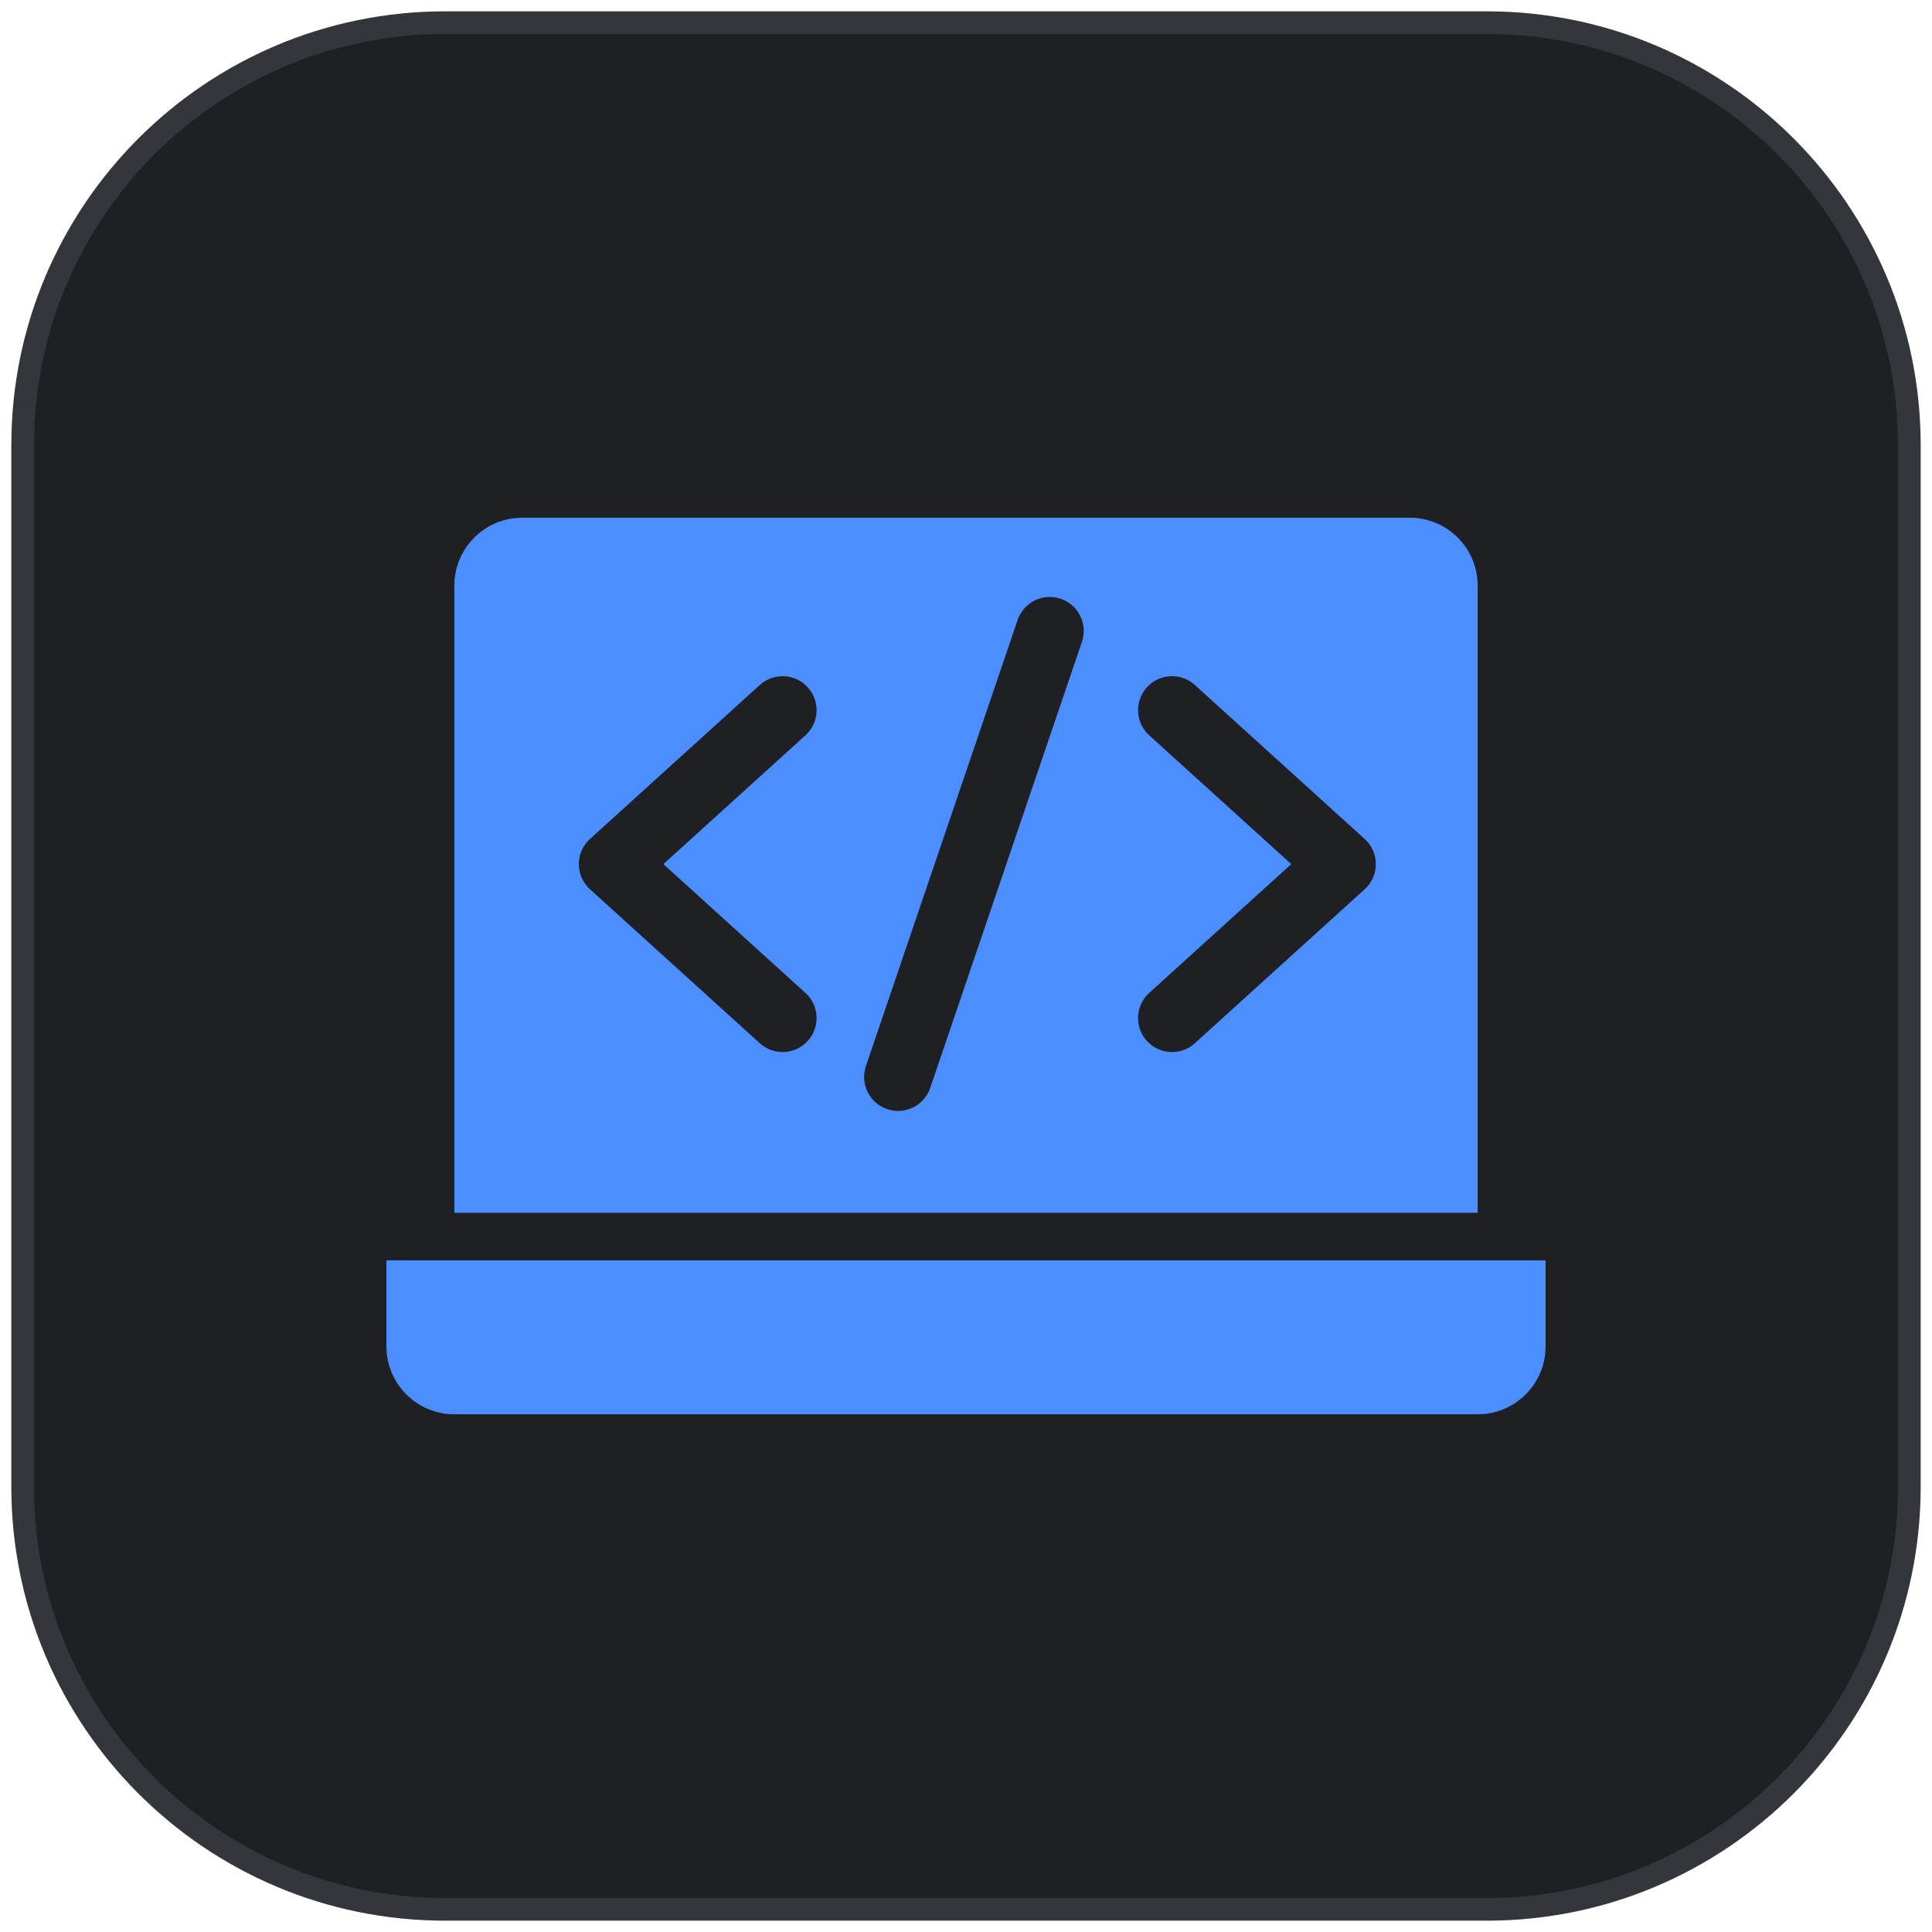
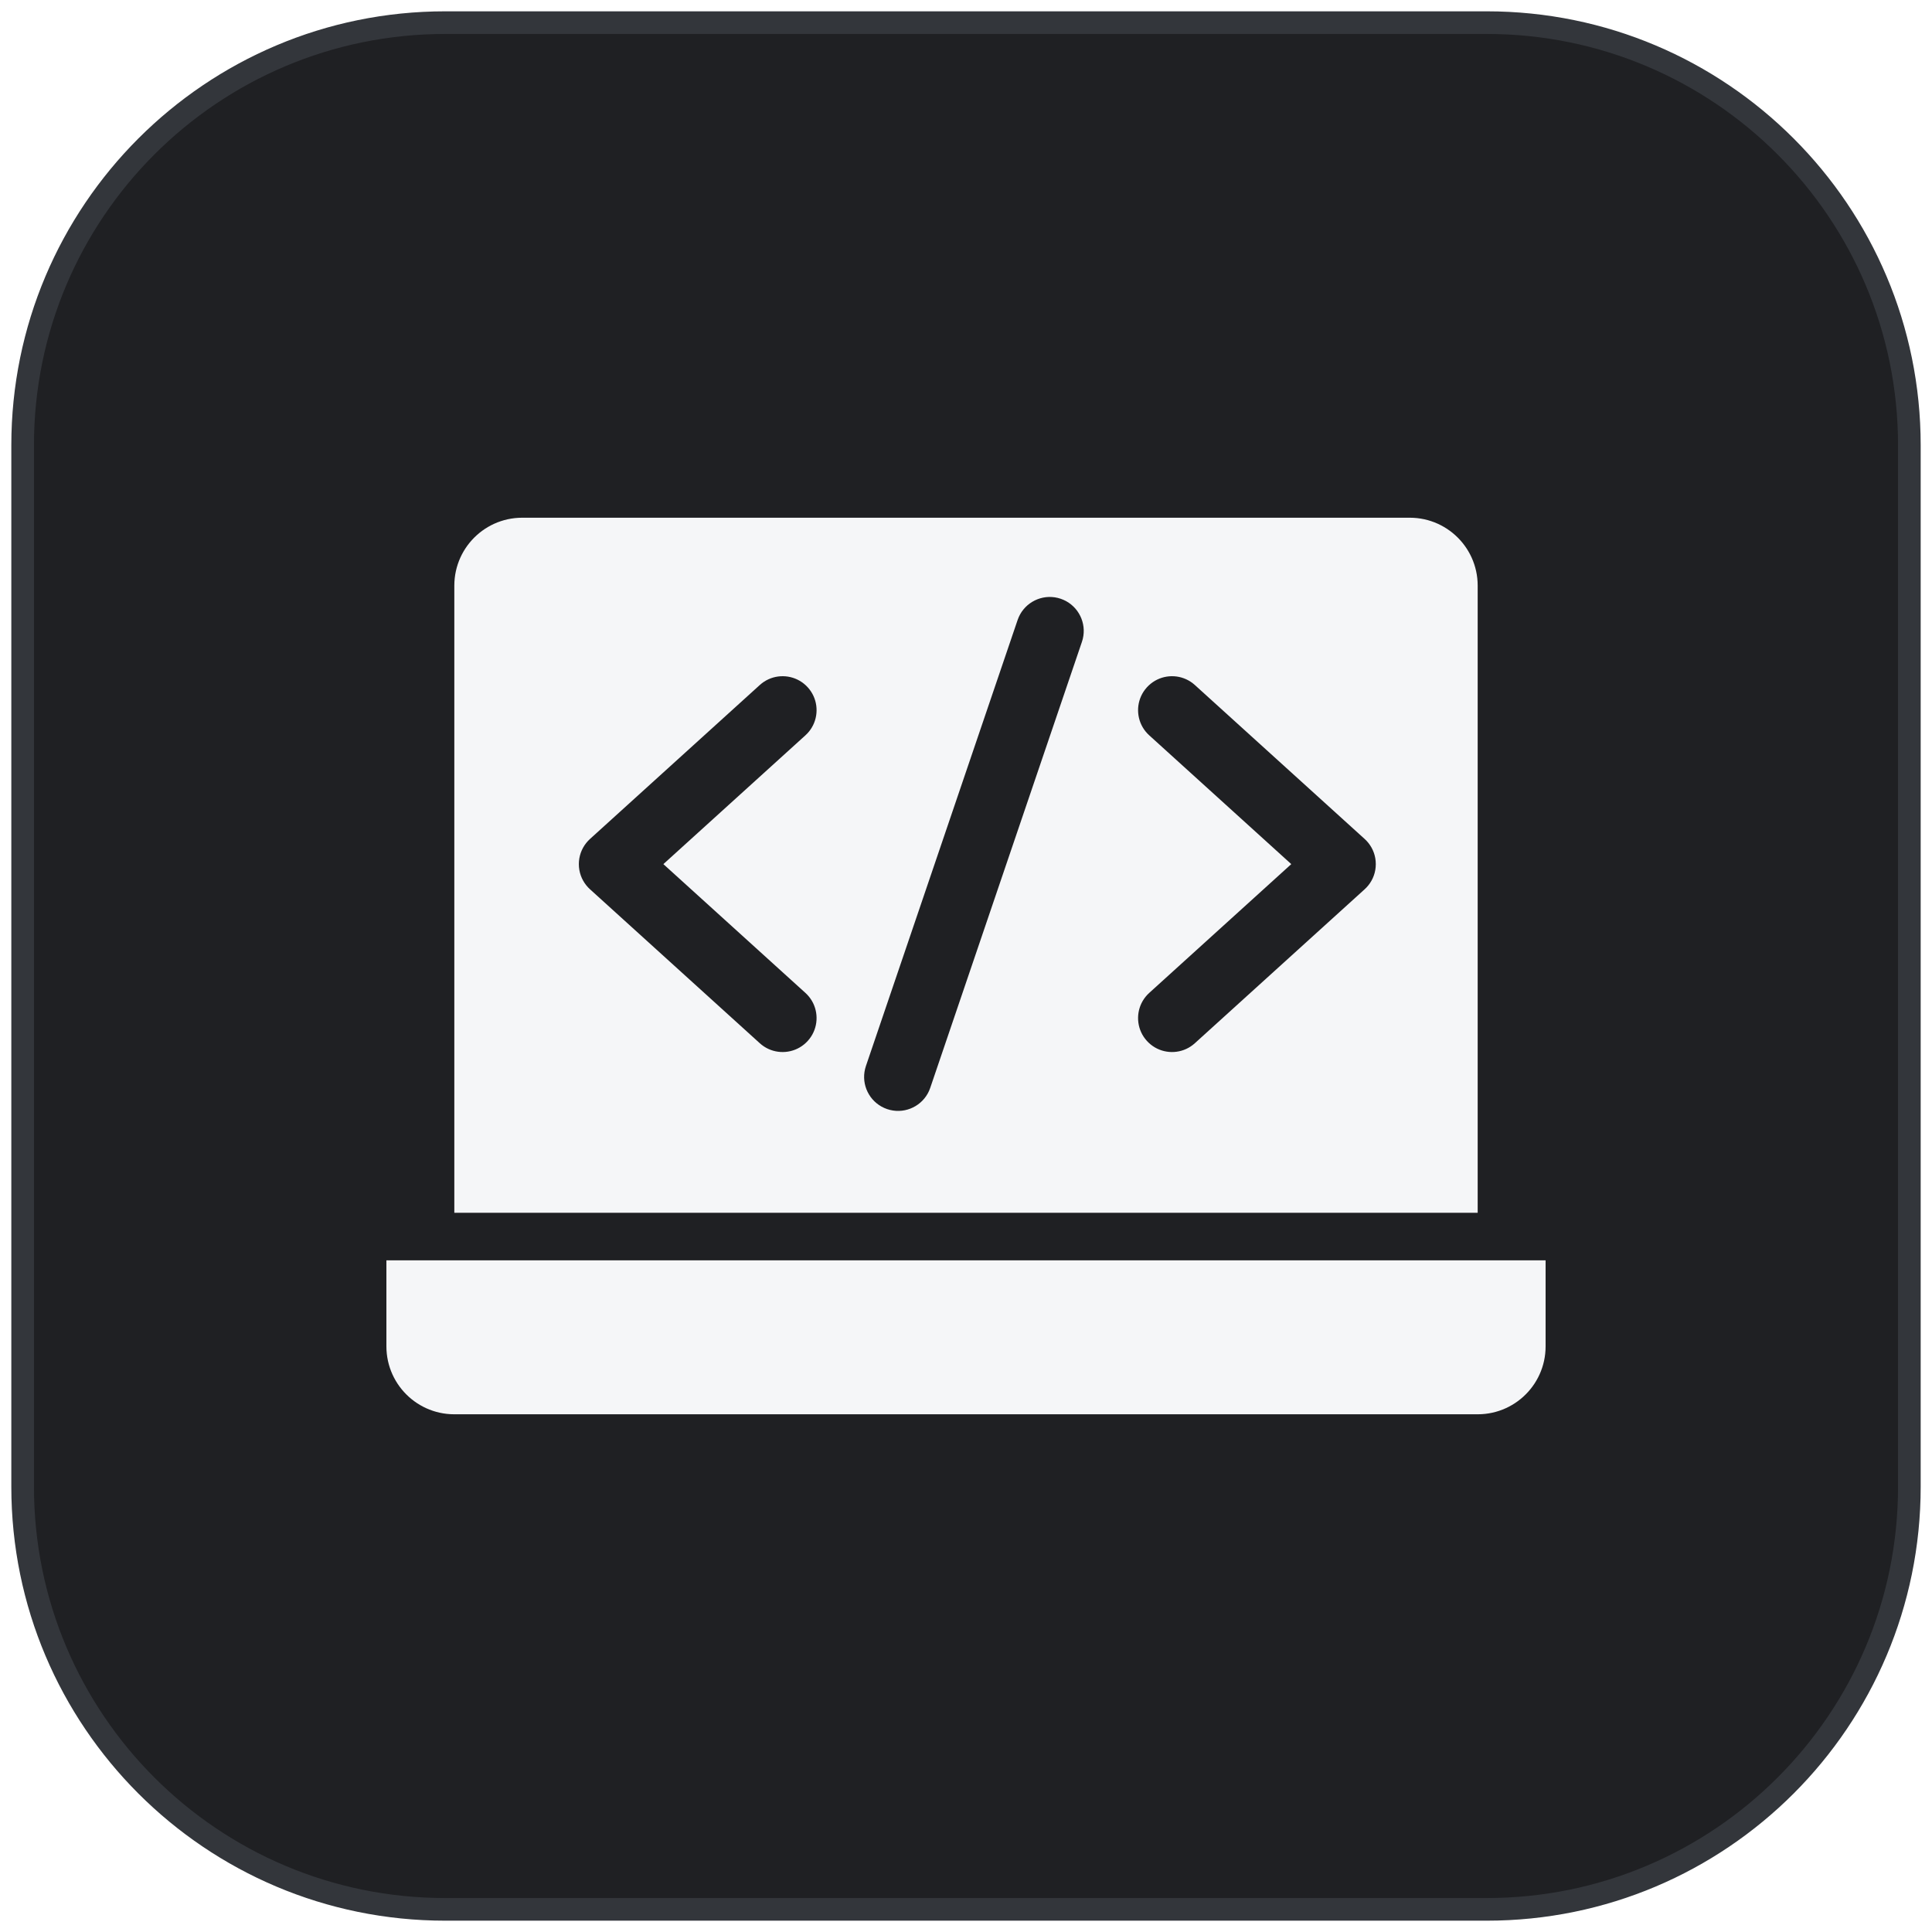
<svg xmlns="http://www.w3.org/2000/svg" width="180.622mm" height="180.622mm" viewBox="0 0 512 512" version="1.2" baseProfile="tiny">
  <defs>
</defs>
  <g fill="none" stroke="black" stroke-width="1" fill-rule="evenodd" stroke-linecap="square" stroke-linejoin="bevel">
    <g fill="#1f2023" fill-opacity="1" stroke="none" transform="matrix(1,0,0,1,0,0)" font-family=".AppleSystemUIFont" font-size="13" font-weight="400" font-style="normal">
      <path vector-effect="none" fill-rule="evenodd" d="M6,118 C6,56.144 56.144,6 118,6 L394,6 C455.856,6 506,56.144 506,118 L506,394 C506,455.856 455.856,506 394,506 L118,506 C56.144,506 6,455.856 6,394 L6,118 Z " />
    </g>
    <g fill="none" stroke="#33363b" stroke-opacity="1" stroke-width="6" stroke-linecap="square" stroke-linejoin="bevel" transform="matrix(1,0,0,1,0,0)" font-family=".AppleSystemUIFont" font-size="13" font-weight="400" font-style="normal">
      <path vector-effect="none" fill-rule="evenodd" d="M6,118 C6,56.144 56.144,6 118,6 L394,6 C455.856,6 506,56.144 506,118 L506,394 C506,455.856 455.856,506 394,506 L118,506 C56.144,506 6,455.856 6,394 L6,118 Z " />
    </g>
-     <g fill="#4c8dff" fill-opacity="1" stroke="none" transform="matrix(1,0,0,1,0,0)" font-family=".AppleSystemUIFont" font-size="13" font-weight="400" font-style="normal">
+     <g fill="#f5f6f8" fill-opacity="1" stroke="none" transform="matrix(1,0,0,1,0,0)" font-family=".AppleSystemUIFont" font-size="13" font-weight="400" font-style="normal">
      <path vector-effect="none" fill-rule="evenodd" d="M120.4,155.2 L120.427,154.212 L120.506,153.239 L120.636,152.28 L120.815,151.339 L121.043,150.415 L121.318,149.511 L121.638,148.627 L122.002,147.766 L122.409,146.928 L122.858,146.115 L123.346,145.328 L123.873,144.569 L124.437,143.839 L125.037,143.14 L125.672,142.472 L126.34,141.837 L127.039,141.237 L127.769,140.673 L128.528,140.146 L129.315,139.658 L130.128,139.209 L130.966,138.802 L131.827,138.438 L132.711,138.118 L133.615,137.843 L134.539,137.615 L135.48,137.436 L136.439,137.306 L137.412,137.227 L138.4,137.2 L373.6,137.2 L374.588,137.227 L375.561,137.306 L376.52,137.436 L377.461,137.615 L378.385,137.843 L379.289,138.118 L380.173,138.438 L381.034,138.802 L381.872,139.209 L382.685,139.658 L383.472,140.146 L384.231,140.673 L384.961,141.237 L385.66,141.837 L386.328,142.472 L386.963,143.14 L387.563,143.839 L388.127,144.569 L388.654,145.328 L389.142,146.115 L389.591,146.928 L389.998,147.766 L390.362,148.627 L390.682,149.511 L390.957,150.415 L391.185,151.339 L391.364,152.28 L391.494,153.239 L391.573,154.212 L391.6,155.2 L391.6,321.4 L120.4,321.4 L120.4,155.2 Z M120.4,334 L409.6,334 L409.6,356.8 L409.573,357.788 L409.494,358.761 L409.364,359.72 L409.185,360.661 L408.957,361.585 L408.682,362.489 L408.362,363.373 L407.998,364.234 L407.591,365.072 L407.142,365.885 L406.654,366.672 L406.127,367.431 L405.563,368.161 L404.963,368.86 L404.328,369.528 L403.66,370.163 L402.961,370.763 L402.231,371.327 L401.472,371.854 L400.685,372.342 L399.872,372.791 L399.034,373.198 L398.173,373.562 L397.289,373.882 L396.385,374.157 L395.461,374.385 L394.52,374.564 L393.561,374.694 L392.588,374.773 L391.6,374.8 L120.4,374.8 L119.412,374.773 L118.439,374.694 L117.48,374.564 L116.539,374.385 L115.615,374.157 L114.711,373.882 L113.827,373.562 L112.966,373.198 L112.128,372.791 L111.315,372.342 L110.528,371.854 L109.769,371.327 L109.039,370.763 L108.34,370.163 L107.672,369.528 L107.037,368.86 L106.437,368.161 L105.873,367.431 L105.346,366.672 L104.858,365.885 L104.409,365.072 L104.002,364.234 L103.638,363.373 L103.318,362.489 L103.043,361.585 L102.815,360.661 L102.636,359.72 L102.506,358.761 L102.427,357.788 L102.4,356.8 L102.4,334 L120.4,334 Z M213.445,194.868 L175.799,229 L213.445,263.132 L213.948,263.625 L214.404,264.147 L214.814,264.695 L215.177,265.266 L215.494,265.859 L215.763,266.469 L215.985,267.094 L216.16,267.731 L216.287,268.378 L216.367,269.032 L216.399,269.689 L216.384,270.347 L216.32,271.003 L216.208,271.655 L216.048,272.299 L215.84,272.932 L215.583,273.552 L215.278,274.157 L214.923,274.742 L214.52,275.306 L214.068,275.845 L213.575,276.348 L213.053,276.804 L212.505,277.214 L211.934,277.577 L211.341,277.894 L210.731,278.163 L210.106,278.385 L209.469,278.56 L208.822,278.687 L208.168,278.767 L207.511,278.799 L206.853,278.784 L206.197,278.72 L205.545,278.608 L204.901,278.448 L204.268,278.24 L203.648,277.983 L203.043,277.678 L202.458,277.323 L201.894,276.92 L201.355,276.468 L156.355,235.668 L155.831,235.152 L155.351,234.596 L154.916,234.001 L154.531,233.371 L154.197,232.708 L153.917,232.015 L153.695,231.295 L153.533,230.55 L153.434,229.785 L153.4,229 L153.434,228.215 L153.533,227.45 L153.695,226.705 L153.917,225.985 L154.197,225.292 L154.531,224.629 L154.916,223.999 L155.351,223.404 L155.831,222.848 L156.355,222.332 L156.355,222.332 L201.355,181.532 L201.894,181.08 L202.458,180.677 L203.043,180.322 L203.648,180.017 L204.268,179.76 L204.901,179.552 L205.545,179.392 L206.197,179.28 L206.853,179.216 L207.511,179.201 L208.168,179.233 L208.822,179.313 L209.469,179.44 L210.106,179.615 L210.731,179.837 L211.341,180.106 L211.934,180.423 L212.505,180.786 L213.053,181.196 L213.575,181.652 L214.068,182.155 L214.52,182.694 L214.923,183.258 L215.278,183.843 L215.583,184.448 L215.84,185.068 L216.048,185.701 L216.208,186.345 L216.32,186.997 L216.384,187.653 L216.399,188.311 L216.367,188.968 L216.287,189.622 L216.16,190.269 L215.985,190.906 L215.763,191.531 L215.494,192.141 L215.177,192.734 L214.814,193.305 L214.404,193.853 L213.948,194.375 L213.445,194.868 Z M286.721,170.098 L246.521,288.298 L246.222,289.062 L245.863,289.783 L245.446,290.46 L244.976,291.09 L244.458,291.672 L243.895,292.203 L243.291,292.682 L242.65,293.106 L241.976,293.474 L241.273,293.784 L240.546,294.033 L239.798,294.22 L239.034,294.343 L238.257,294.399 L237.471,294.387 L236.68,294.304 L235.889,294.15 L235.102,293.921 L234.338,293.622 L233.617,293.263 L232.94,292.846 L232.31,292.376 L231.728,291.858 L231.197,291.295 L230.718,290.691 L230.294,290.05 L229.926,289.376 L229.616,288.673 L229.367,287.946 L229.18,287.198 L229.057,286.434 L229.001,285.657 L229.013,284.871 L229.096,284.08 L229.25,283.289 L229.479,282.502 L269.679,164.302 L269.978,163.538 L270.337,162.817 L270.754,162.14 L271.224,161.51 L271.742,160.928 L272.305,160.397 L272.909,159.918 L273.55,159.494 L274.224,159.126 L274.927,158.816 L275.654,158.567 L276.402,158.38 L277.166,158.257 L277.943,158.201 L278.729,158.213 L279.52,158.296 L280.311,158.45 L281.098,158.679 L281.862,158.978 L282.583,159.337 L283.26,159.754 L283.89,160.224 L284.472,160.742 L285.003,161.305 L285.482,161.909 L285.906,162.55 L286.274,163.224 L286.584,163.927 L286.833,164.654 L287.02,165.402 L287.143,166.166 L287.199,166.943 L287.187,167.729 L287.104,168.52 L286.95,169.311 L286.721,170.098 Z M316.645,181.532 L361.645,222.332 L362.169,222.848 L362.649,223.404 L363.084,223.999 L363.469,224.629 L363.803,225.292 L364.083,225.985 L364.305,226.705 L364.467,227.45 L364.566,228.215 L364.6,229 L364.566,229.785 L364.467,230.55 L364.305,231.295 L364.083,232.015 L363.803,232.708 L363.469,233.371 L363.084,234.001 L362.649,234.596 L362.169,235.152 L361.645,235.668 L361.645,235.668 L316.645,276.468 L316.106,276.92 L315.542,277.323 L314.957,277.678 L314.352,277.983 L313.732,278.24 L313.099,278.448 L312.455,278.608 L311.803,278.72 L311.147,278.784 L310.489,278.799 L309.832,278.767 L309.178,278.687 L308.531,278.56 L307.894,278.385 L307.269,278.163 L306.659,277.894 L306.066,277.577 L305.495,277.214 L304.947,276.804 L304.425,276.348 L303.932,275.845 L303.48,275.306 L303.077,274.742 L302.722,274.157 L302.417,273.552 L302.16,272.932 L301.952,272.299 L301.792,271.655 L301.68,271.003 L301.616,270.347 L301.601,269.689 L301.633,269.032 L301.713,268.378 L301.84,267.731 L302.015,267.094 L302.237,266.469 L302.506,265.859 L302.823,265.266 L303.186,264.695 L303.596,264.147 L304.052,263.625 L304.555,263.132 L342.201,229 L304.555,194.868 L304.052,194.375 L303.596,193.853 L303.186,193.305 L302.823,192.734 L302.506,192.141 L302.237,191.531 L302.015,190.906 L301.84,190.269 L301.713,189.622 L301.633,188.968 L301.601,188.311 L301.616,187.653 L301.68,186.997 L301.792,186.345 L301.952,185.701 L302.16,185.068 L302.417,184.448 L302.722,183.843 L303.077,183.258 L303.48,182.694 L303.932,182.155 L304.425,181.652 L304.947,181.196 L305.495,180.786 L306.066,180.423 L306.659,180.106 L307.269,179.837 L307.894,179.615 L308.531,179.44 L309.178,179.313 L309.832,179.233 L310.489,179.201 L311.147,179.216 L311.803,179.28 L312.455,179.392 L313.099,179.552 L313.732,179.76 L314.352,180.017 L314.957,180.322 L315.542,180.677 L316.106,181.08 L316.645,181.532 Z " />
    </g>
  </g>
</svg>
